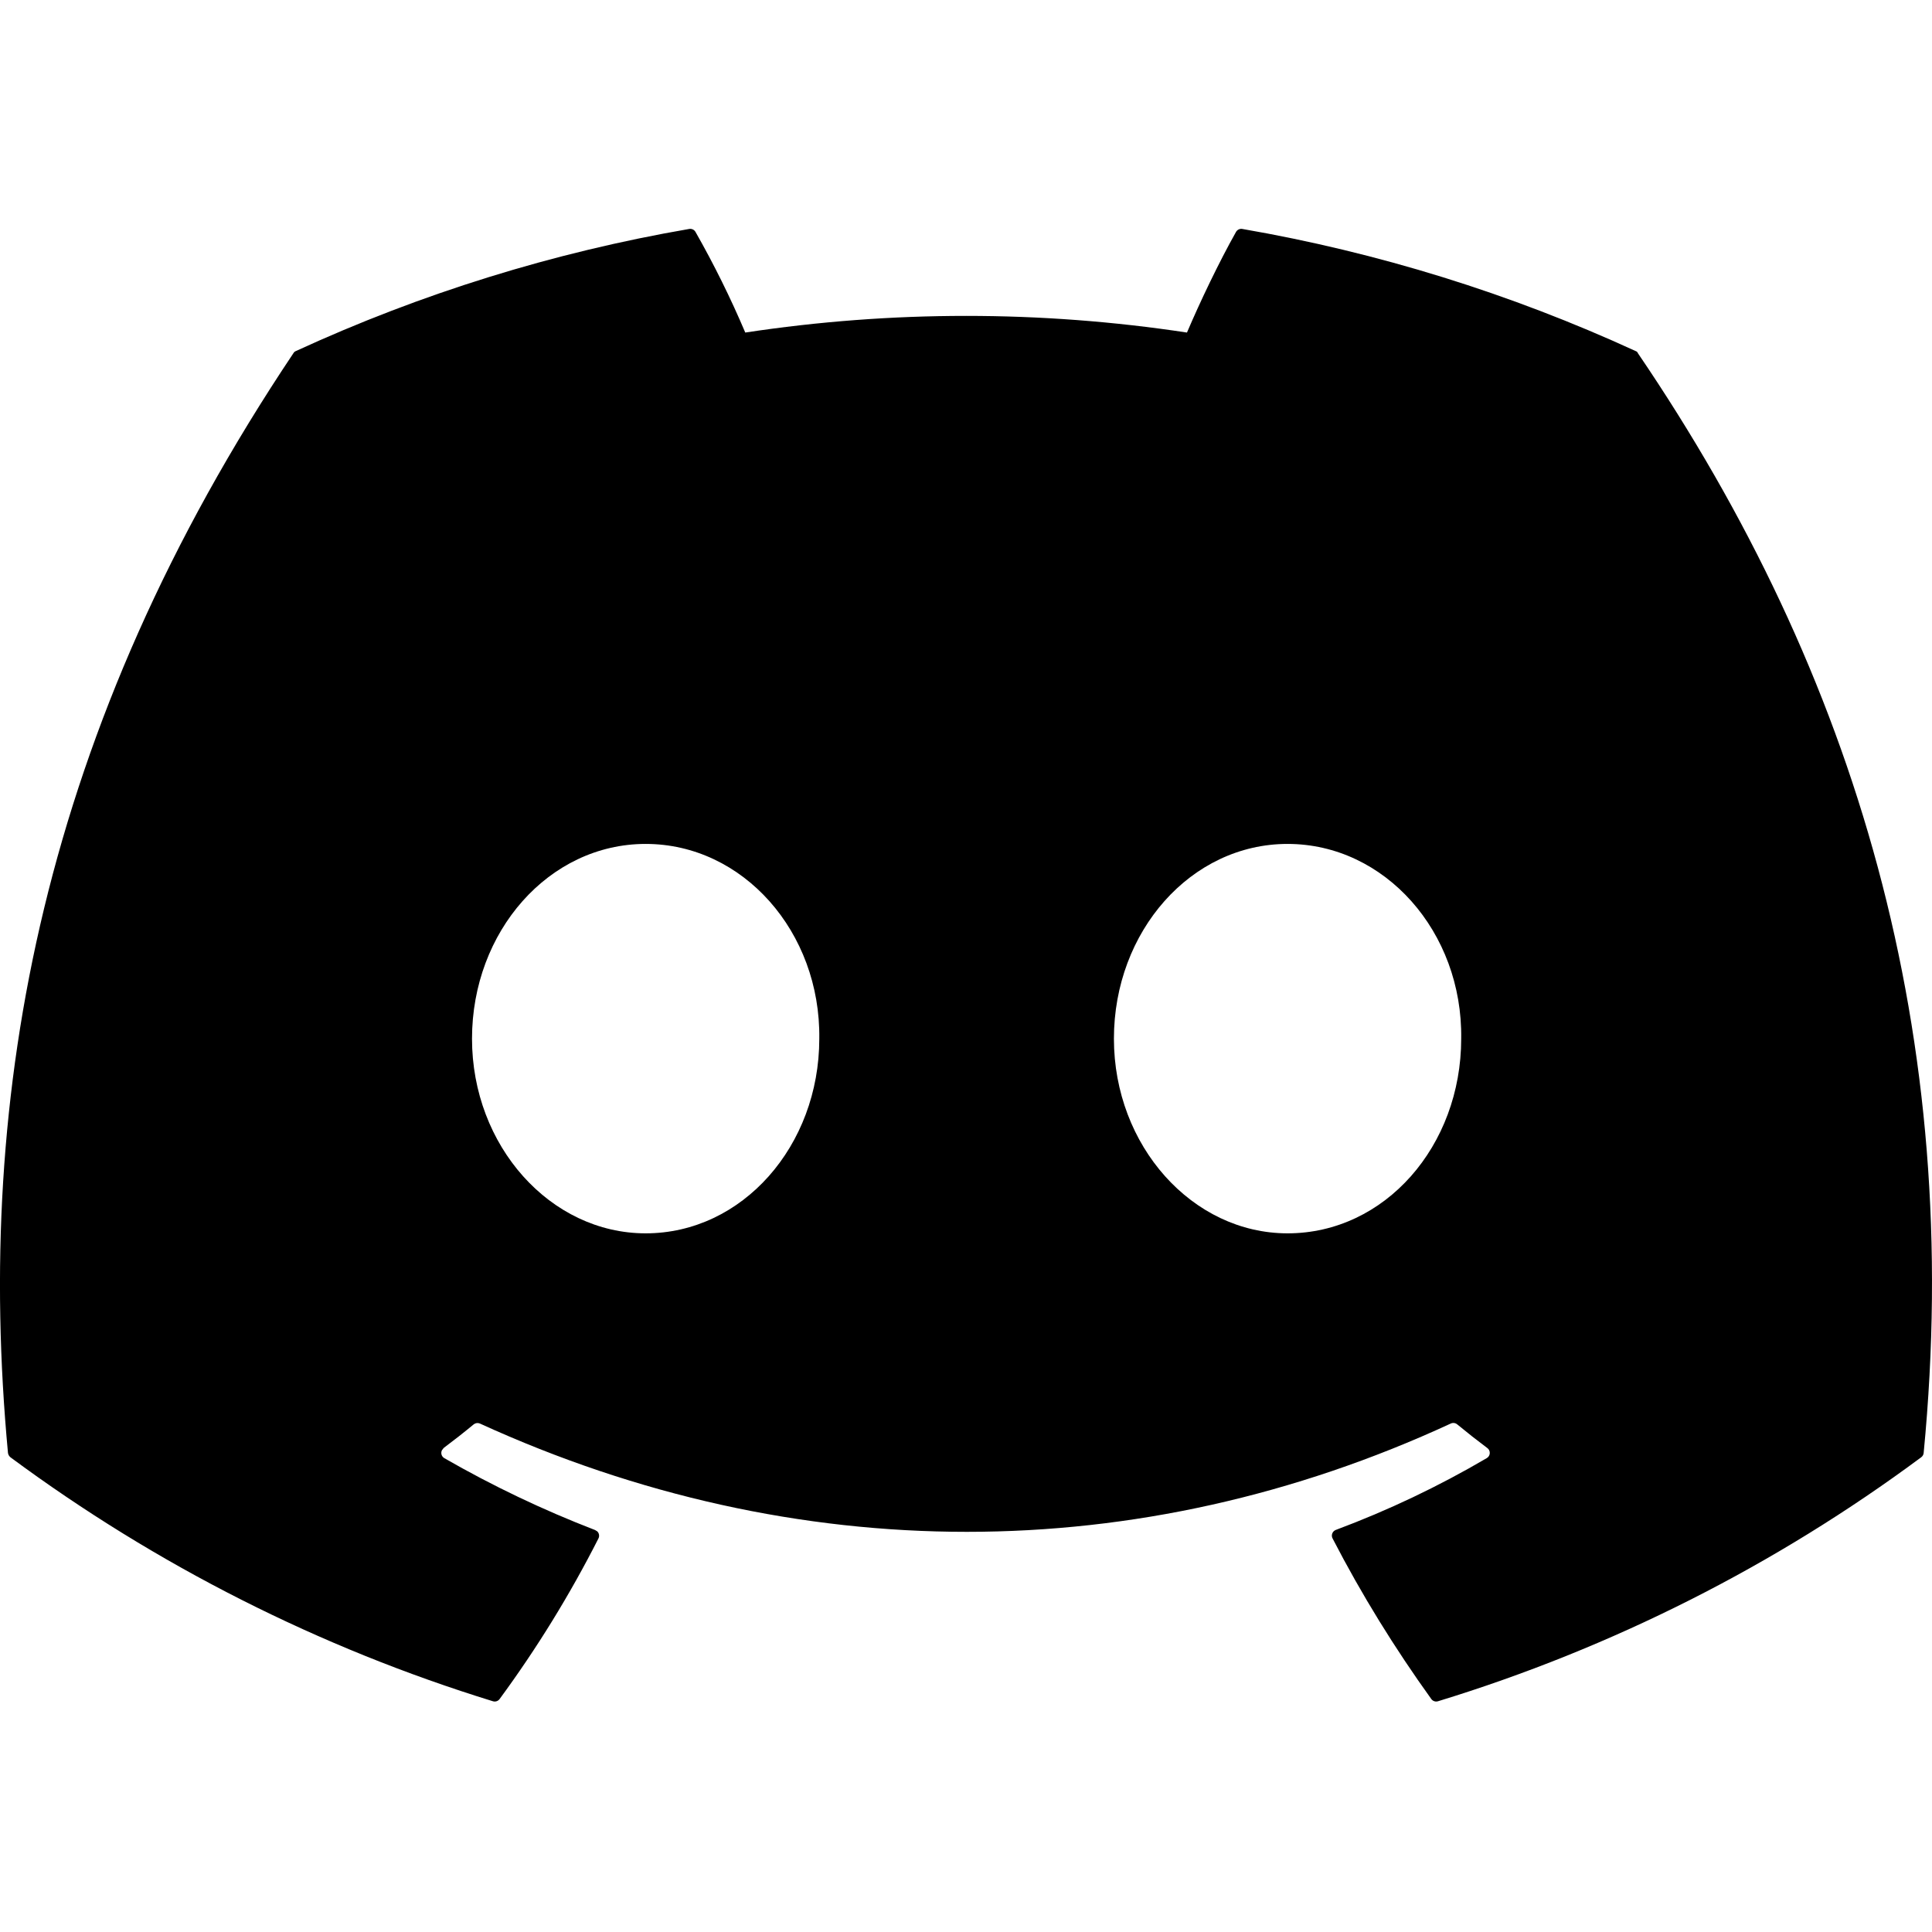
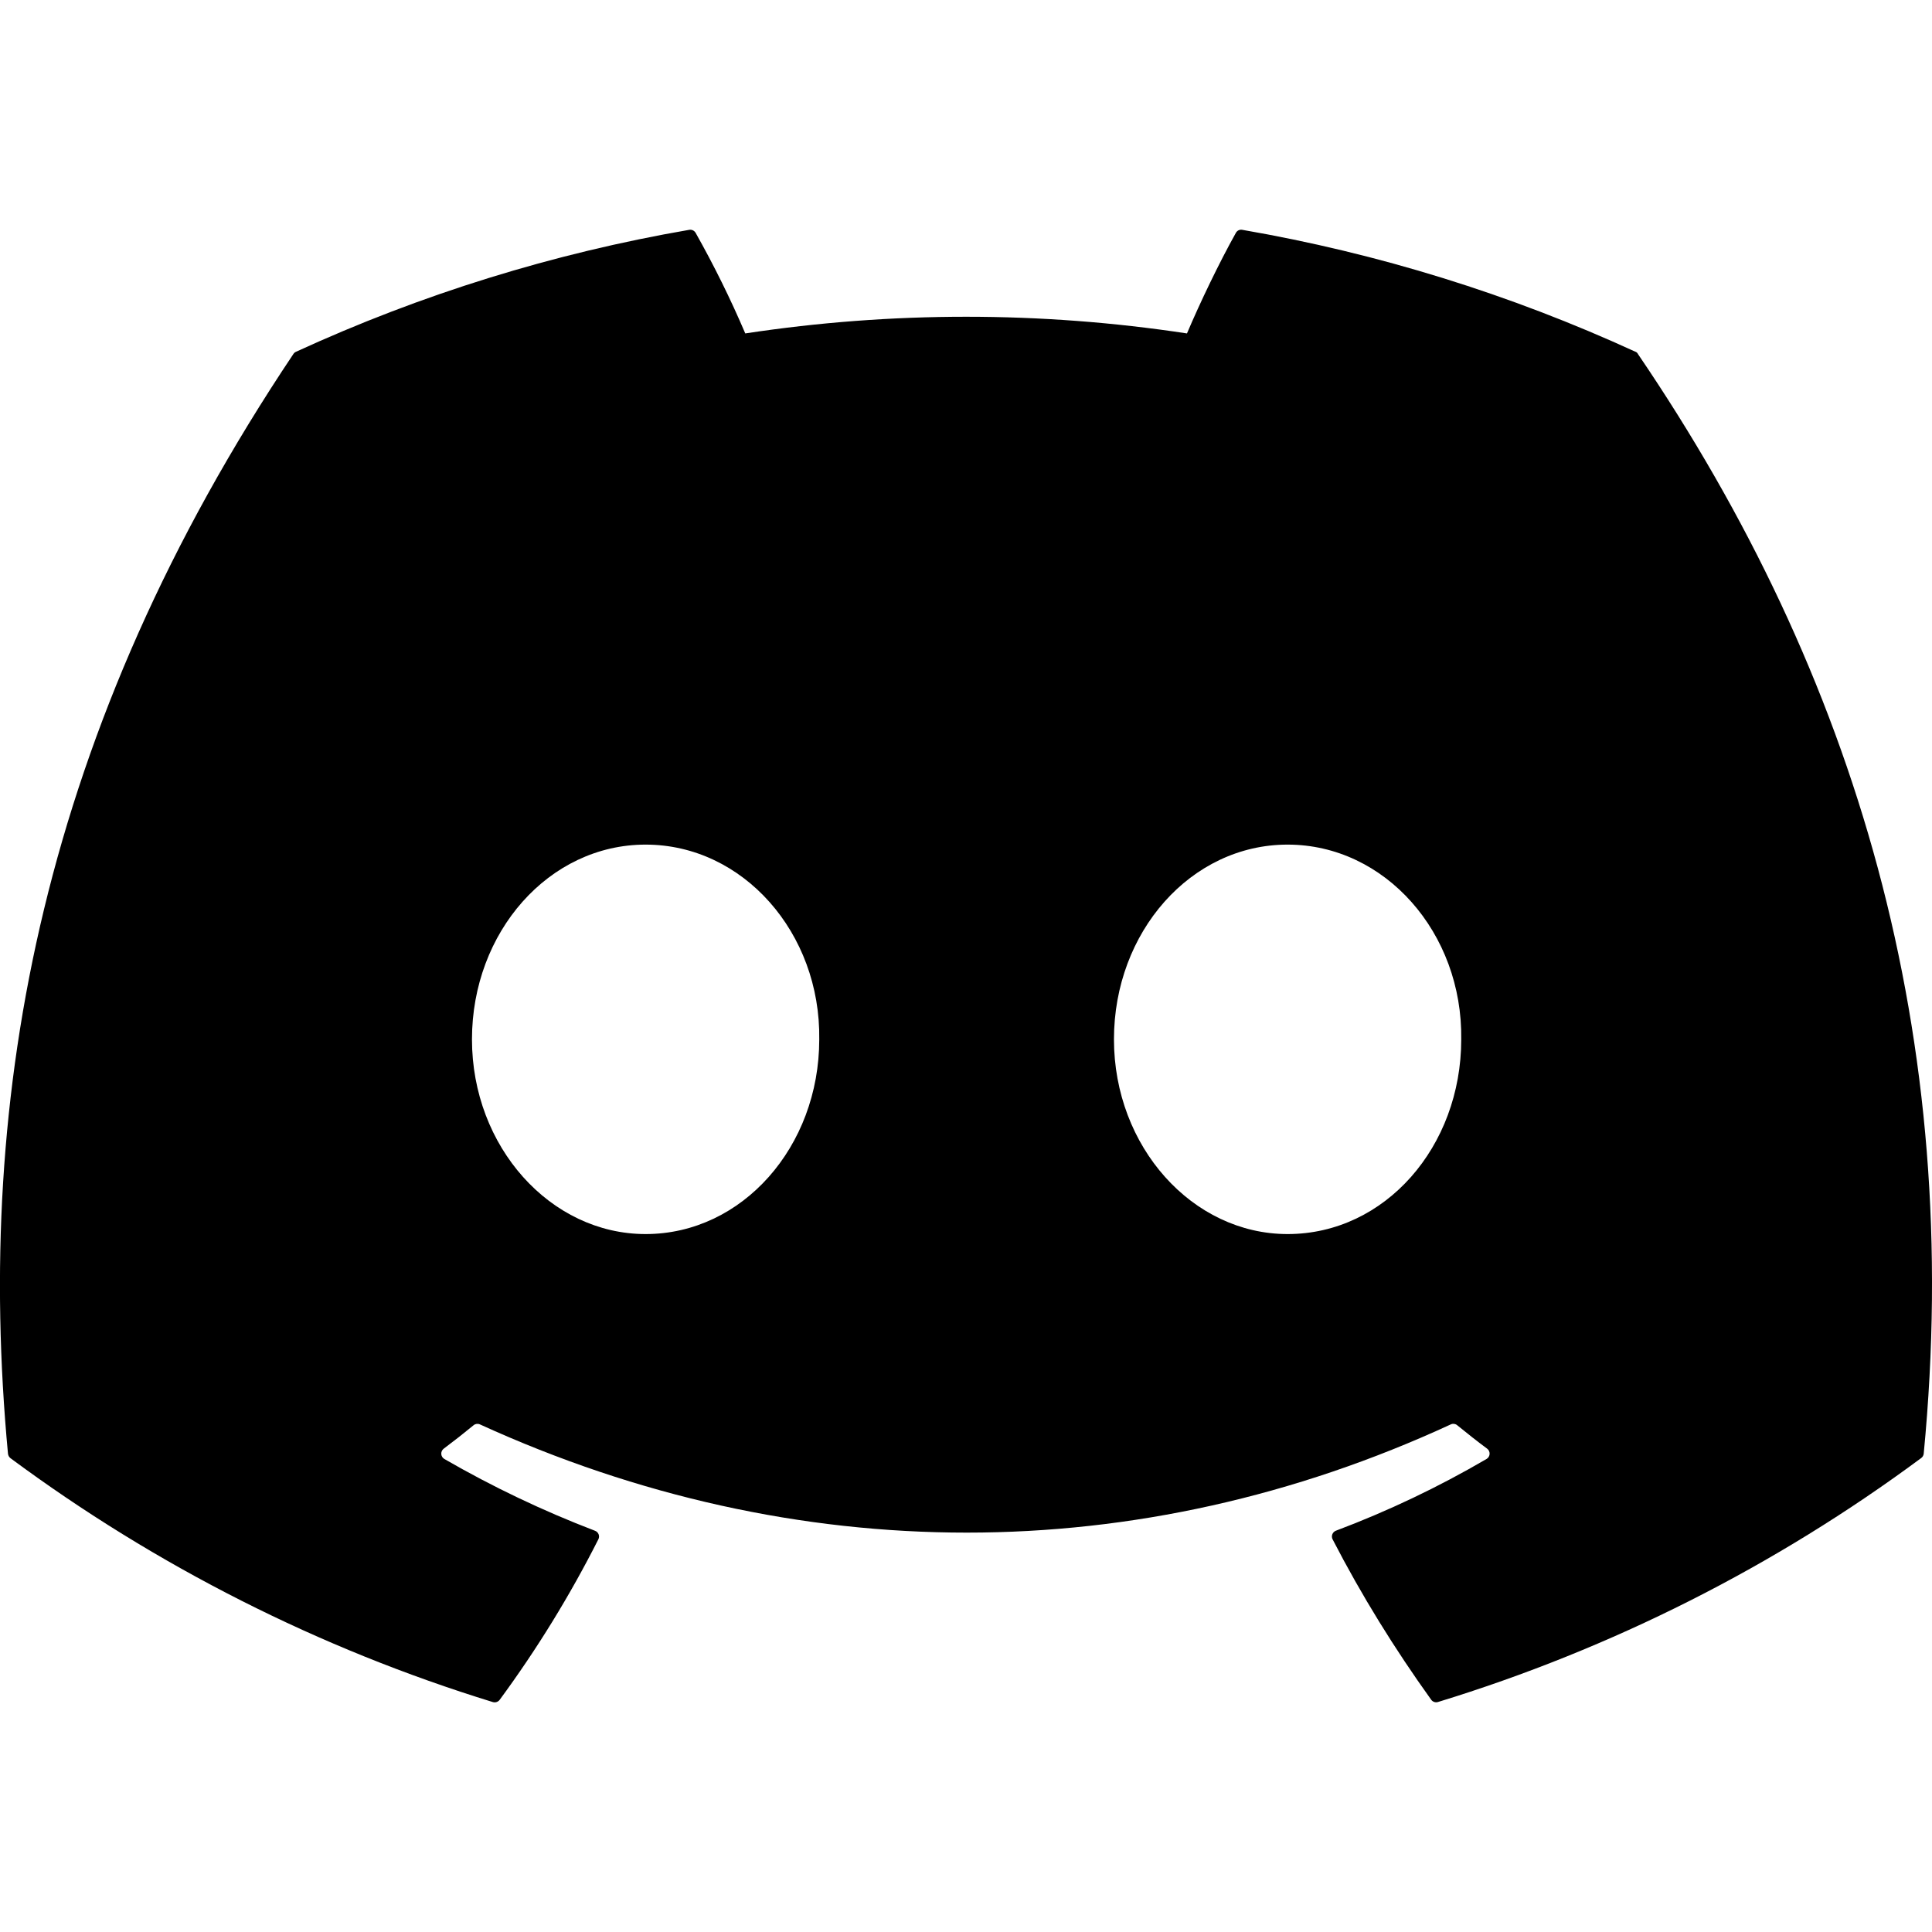
- <svg xmlns="http://www.w3.org/2000/svg" width="24" height="24" fill="currentColor" viewBox="0 0 16 16">
-   <path d="M13.545 2.907a13.2 13.2 0 0 0-3.257-1.011.05.05 0 0 0-.052.025c-.141.25-.297.577-.406.833a12.2 12.2 0 0 0-3.658 0 8 8 0 0 0-.412-.833.05.05 0 0 0-.052-.025c-1.125.194-2.22.534-3.257 1.011a.04.04 0 0 0-.021.018C.356 6.024-.213 9.047.066 12.032q.003.022.021.037a13.3 13.3 0 0 0 3.995 2.02.05.05 0 0 0 .056-.019q.463-.63.818-1.329a.05.05 0 0 0-.01-.059l-.018-.011a9 9 0 0 1-1.248-.595.05.05 0 0 1-.02-.066l.015-.019q.127-.095.248-.195a.05.05 0 0 1 .051-.007c2.619 1.196 5.454 1.196 8.041 0a.05.05 0 0 1 .053.007q.121.1.248.195a.05.05 0 0 1-.004.085 8 8 0 0 1-1.249.594.05.05 0 0 0-.03.03.05.05 0 0 0 .003.041c.24.465.515.909.817 1.329a.05.05 0 0 0 .056.019 13.2 13.2 0 0 0 4.001-2.02.05.05 0 0 0 .021-.037c.334-3.451-.559-6.449-2.366-9.106a.03.03 0 0 0-.02-.019m-8.198 7.307c-.789 0-1.438-.724-1.438-1.612s.637-1.613 1.438-1.613c.807 0 1.45.73 1.438 1.613 0 .888-.637 1.612-1.438 1.612m5.316 0c-.788 0-1.438-.724-1.438-1.612s.637-1.613 1.438-1.613c.807 0 1.451.73 1.438 1.613 0 .888-.631 1.612-1.438 1.612" />
+ <svg xmlns="http://www.w3.org/2000/svg" role="img" aria-label="Discord" viewBox="0 0 24 24" fill="currentColor">
+   <path d="M20.317 4.37a19.791 19.791 0 0 0-4.885-1.515.074.074 0 0 0-.079.037c-.21.375-.444.864-.608 1.25a18.27 18.27 0 0 0-5.487 0 12.64 12.64 0 0 0-.617-1.25.077.077 0 0 0-.079-.037A19.736 19.736 0 0 0 3.677 4.37a.07.07 0 0 0-.032.027C.533 9.046-.32 13.58.099 18.057a.082.082 0 0 0 .031.057 19.9 19.9 0 0 0 5.993 3.03.078.078 0 0 0 .084-.028 14.09 14.09 0 0 0 1.226-1.994.076.076 0 0 0-.041-.106 13.107 13.107 0 0 1-1.872-.892.077.077 0 0 1-.008-.128 10.2 10.2 0 0 0 .372-.292.074.074 0 0 1 .077-.01c3.928 1.793 8.18 1.793 12.062 0a.074.074 0 0 1 .078.01c.12.098.246.198.373.292a.077.077 0 0 1-.006.127 12.299 12.299 0 0 1-1.873.892.077.077 0 0 0-.041.107c.36.698.772 1.362 1.225 1.993a.076.076 0 0 0 .084.028 19.839 19.839 0 0 0 6.002-3.03.077.077 0 0 0 .032-.054c.5-5.177-.838-9.674-3.549-13.66a.061.061 0 0 0-.031-.03zM8.02 15.33c-1.183 0-2.157-1.085-2.157-2.419 0-1.333.956-2.419 2.157-2.419 1.21 0 2.176 1.096 2.157 2.42 0 1.333-.956 2.418-2.157 2.418zm7.975 0c-1.183 0-2.157-1.085-2.157-2.419 0-1.333.955-2.419 2.157-2.419 1.21 0 2.176 1.096 2.157 2.42 0 1.333-.946 2.418-2.157 2.418z" />
</svg>
